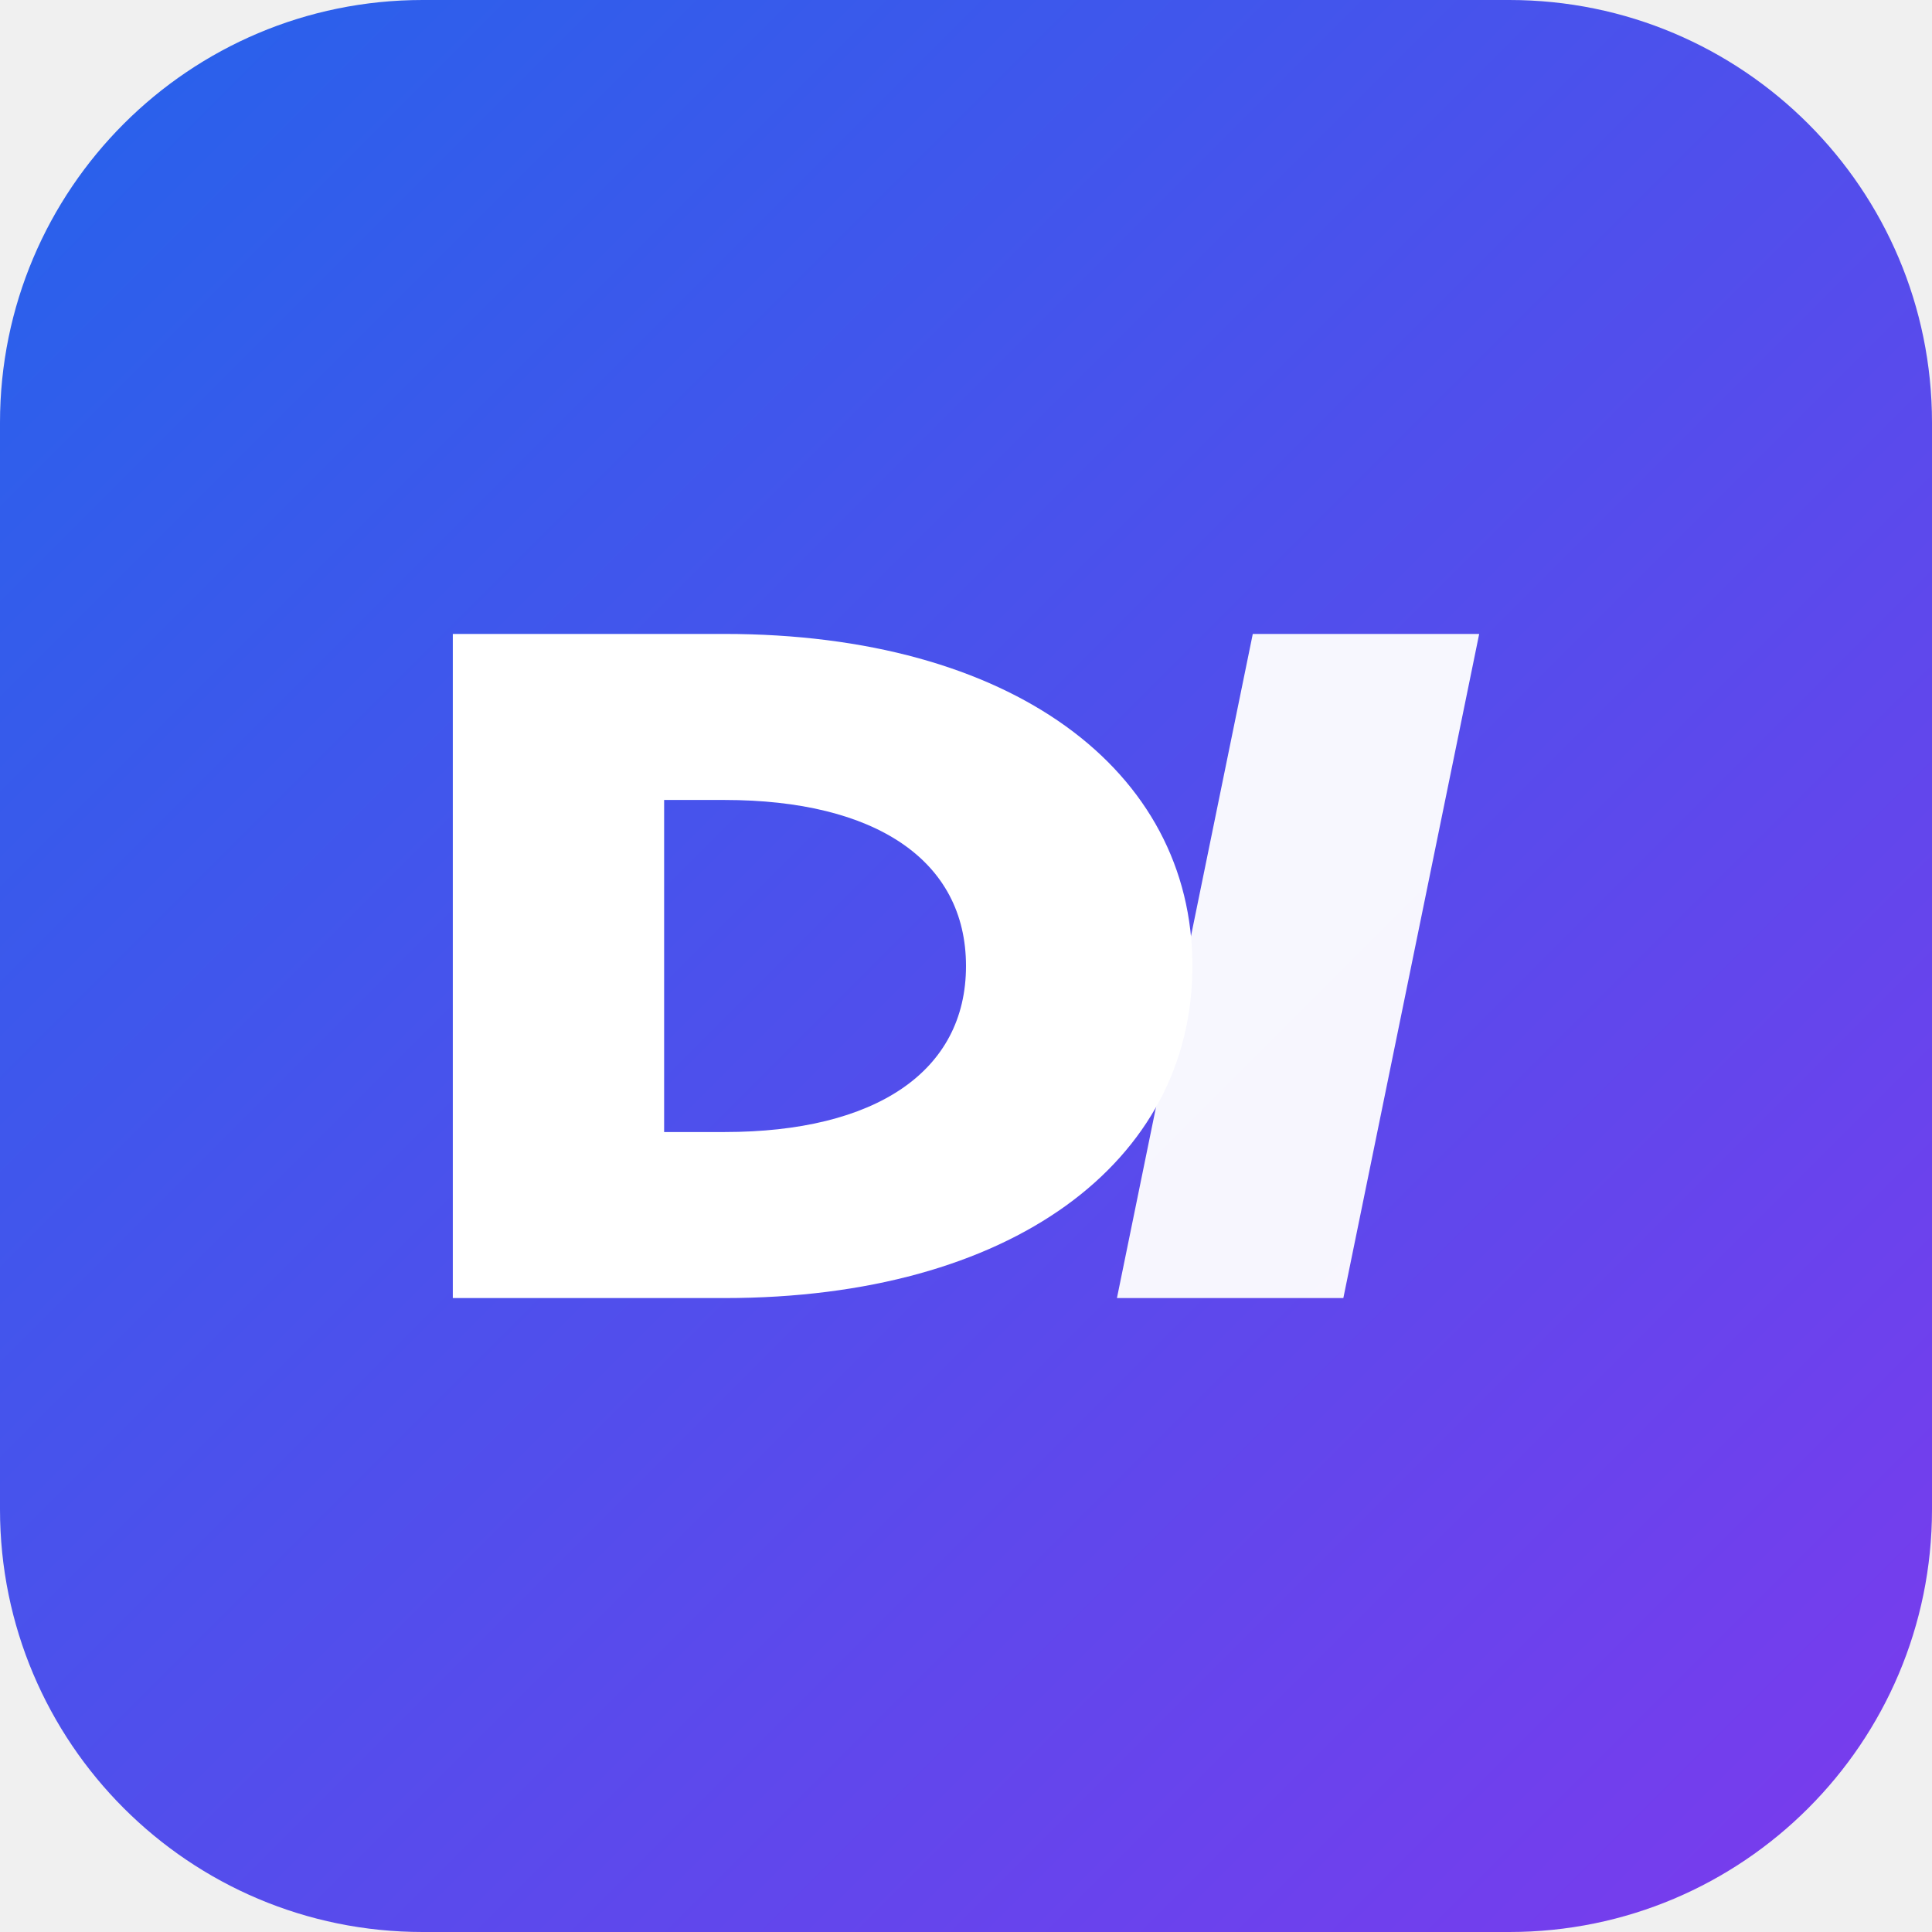
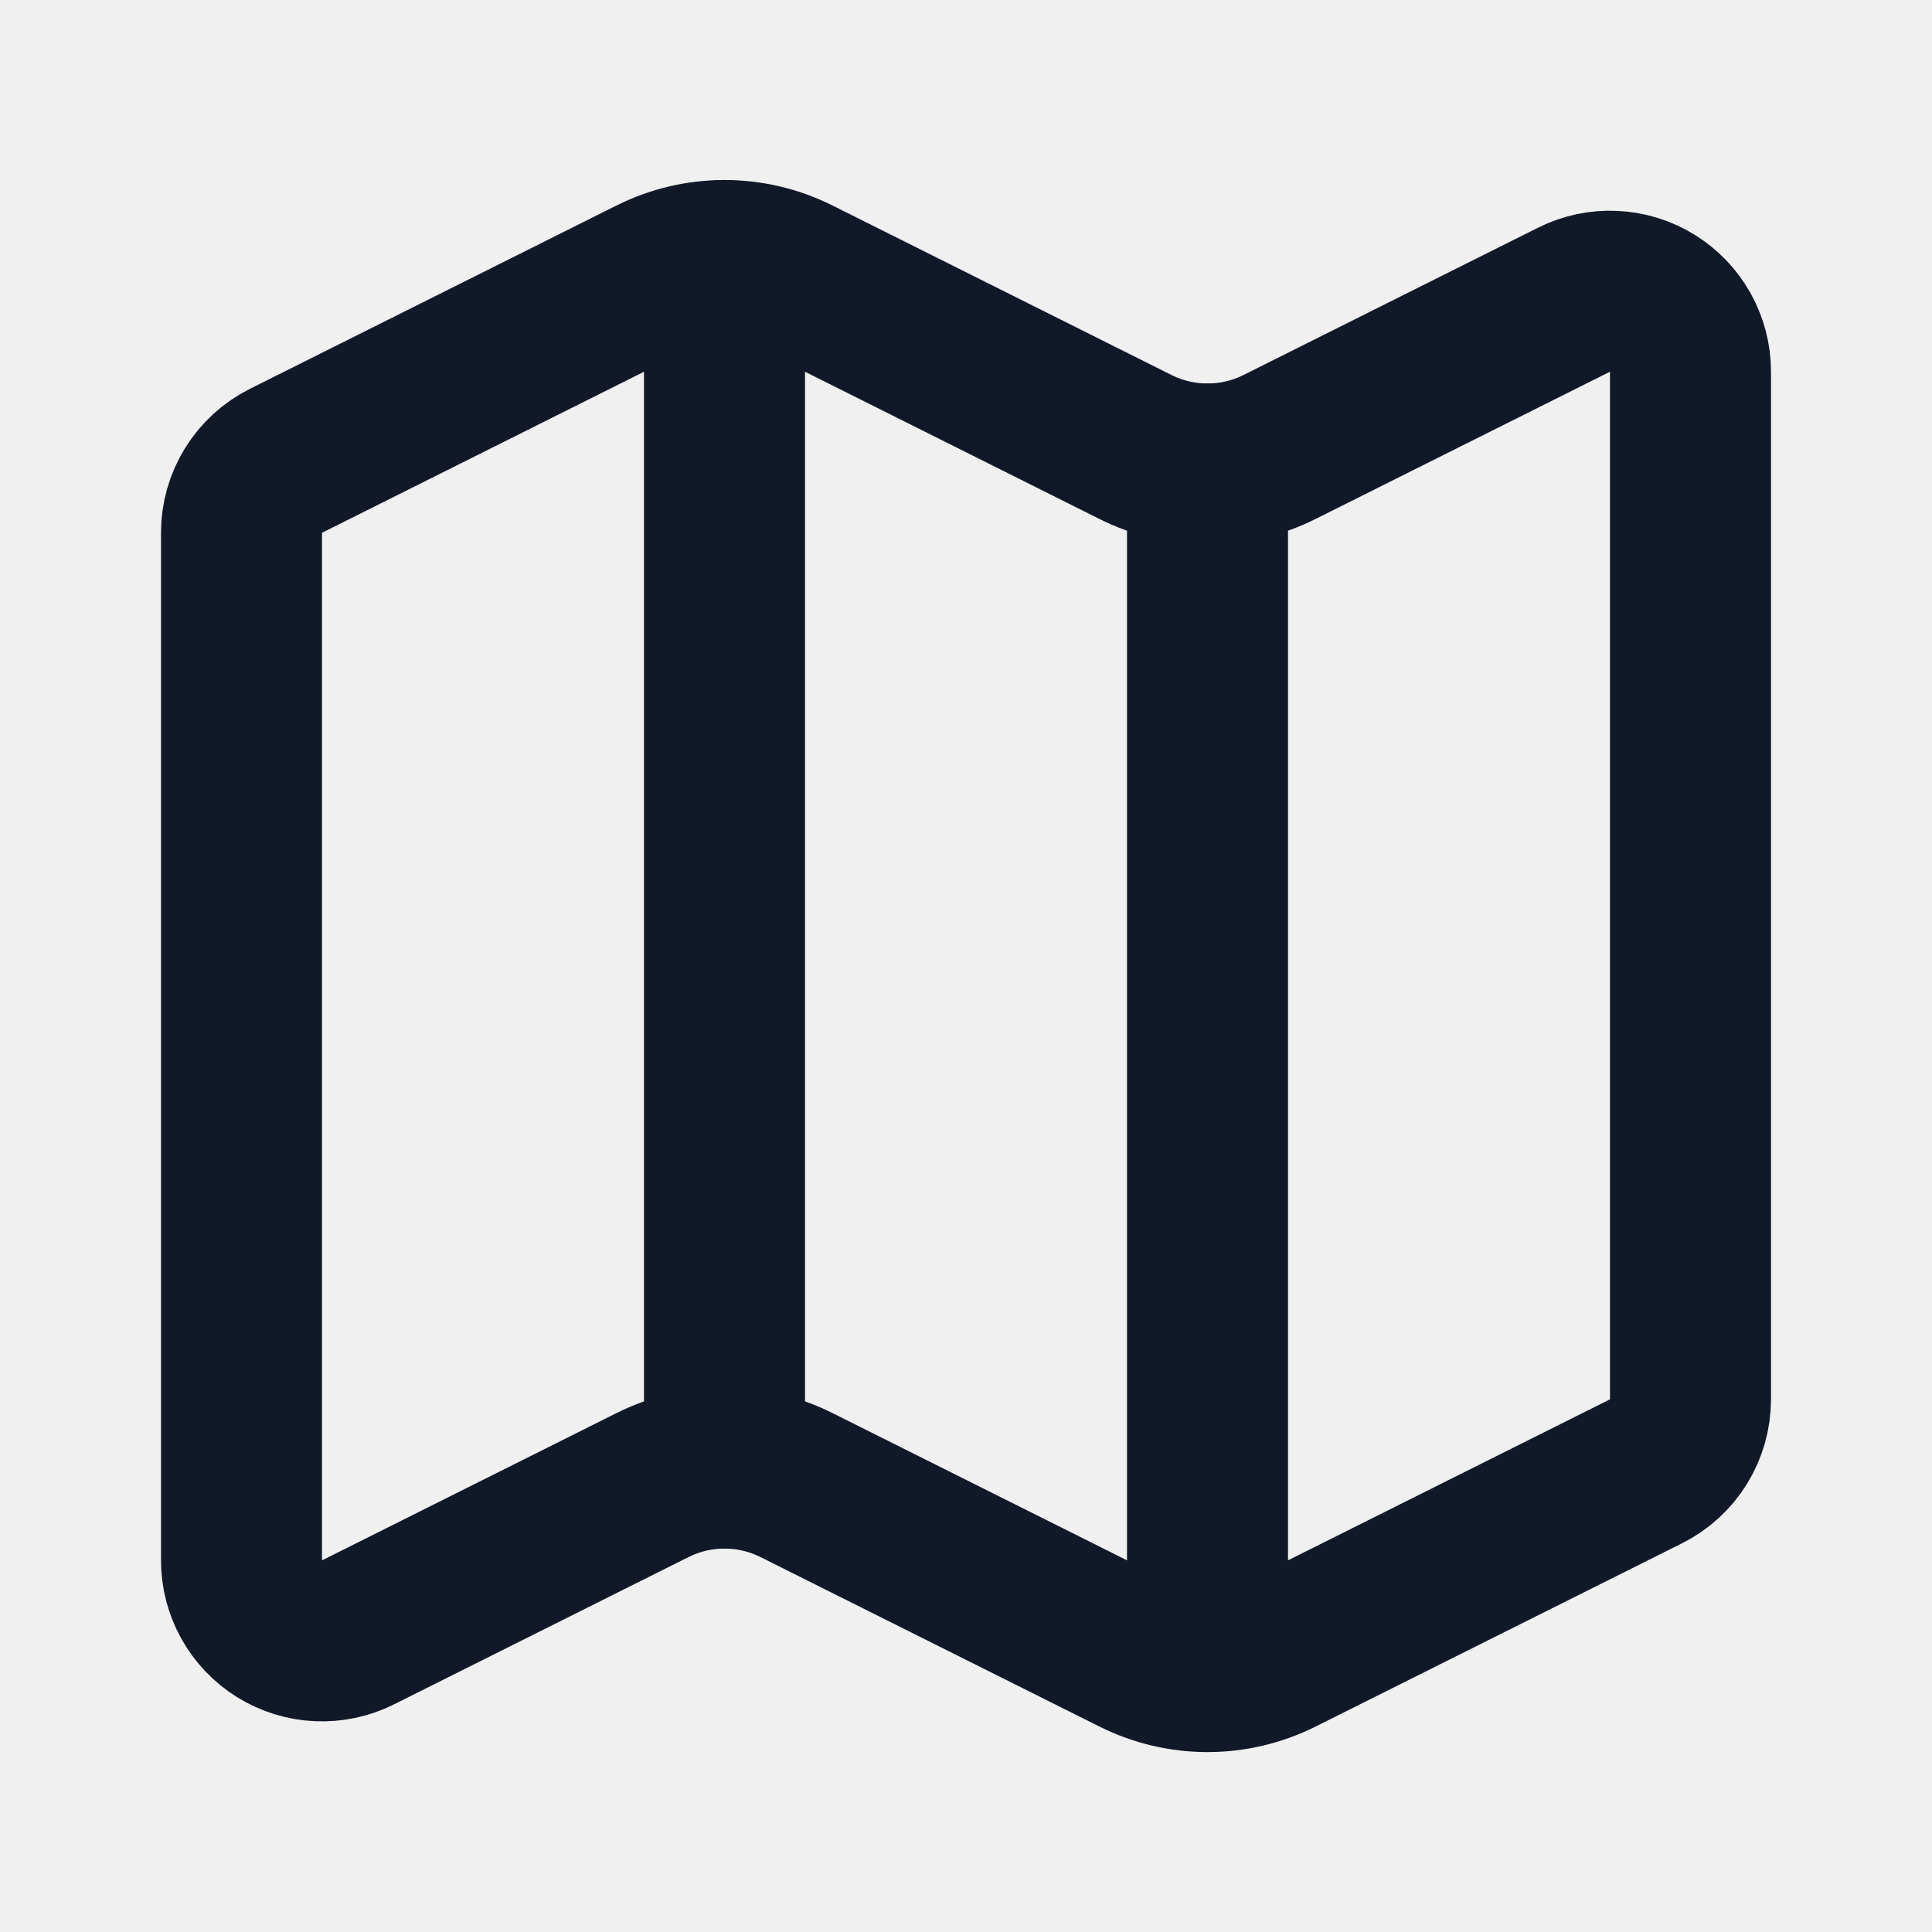
- <svg xmlns="http://www.w3.org/2000/svg" viewBox="0 0 128 128" role="img" aria-label="DevRoad">
-   <defs>
-     <linearGradient id="g" x1="0" y1="0" x2="1" y2="1">
-       <stop offset="0%" stop-color="#2563eb" />
-       <stop offset="100%" stop-color="#7c3aed" />
-     </linearGradient>
-   </defs>
-   <rect width="128" height="128" rx="28" fill="url(#g)" />
-   <path d="M30 86V42h18c19 0 31 9 31 22s-12 22-31 22H30Zm14-11h4c10 0 16-4 16-11s-6-11-16-11h-4v22Z" fill="#fff" />
-   <path d="M83 42h15l-9 44H74l9-44Z" fill="#fff" opacity="0.95" />
+ <svg xmlns="http://www.w3.org/2000/svg" width="24" height="24" viewBox="0 0 24 24" fill="none" stroke="#111827" stroke-width="2" stroke-linecap="round" stroke-linejoin="round" role="img" aria-label="Map icon">
+   <path d="M14.106 5.553a2 2 0 0 0 1.788 0l3.659-1.83A1 1 0 0 1 21 4.619v12.764a1 1 0 0 1-.553.894l-4.553 2.277a2 2 0 0 1-1.788 0l-4.212-2.106a2 2 0 0 0-1.788 0l-3.659 1.83A1 1 0 0 1 3 19.381V6.618a1 1 0 0 1 .553-.894l4.553-2.277a2 2 0 0 1 1.788 0z" />
+   <path d="M15 5.764v15" />
+   <path d="M9 3.236v15" />
</svg>
